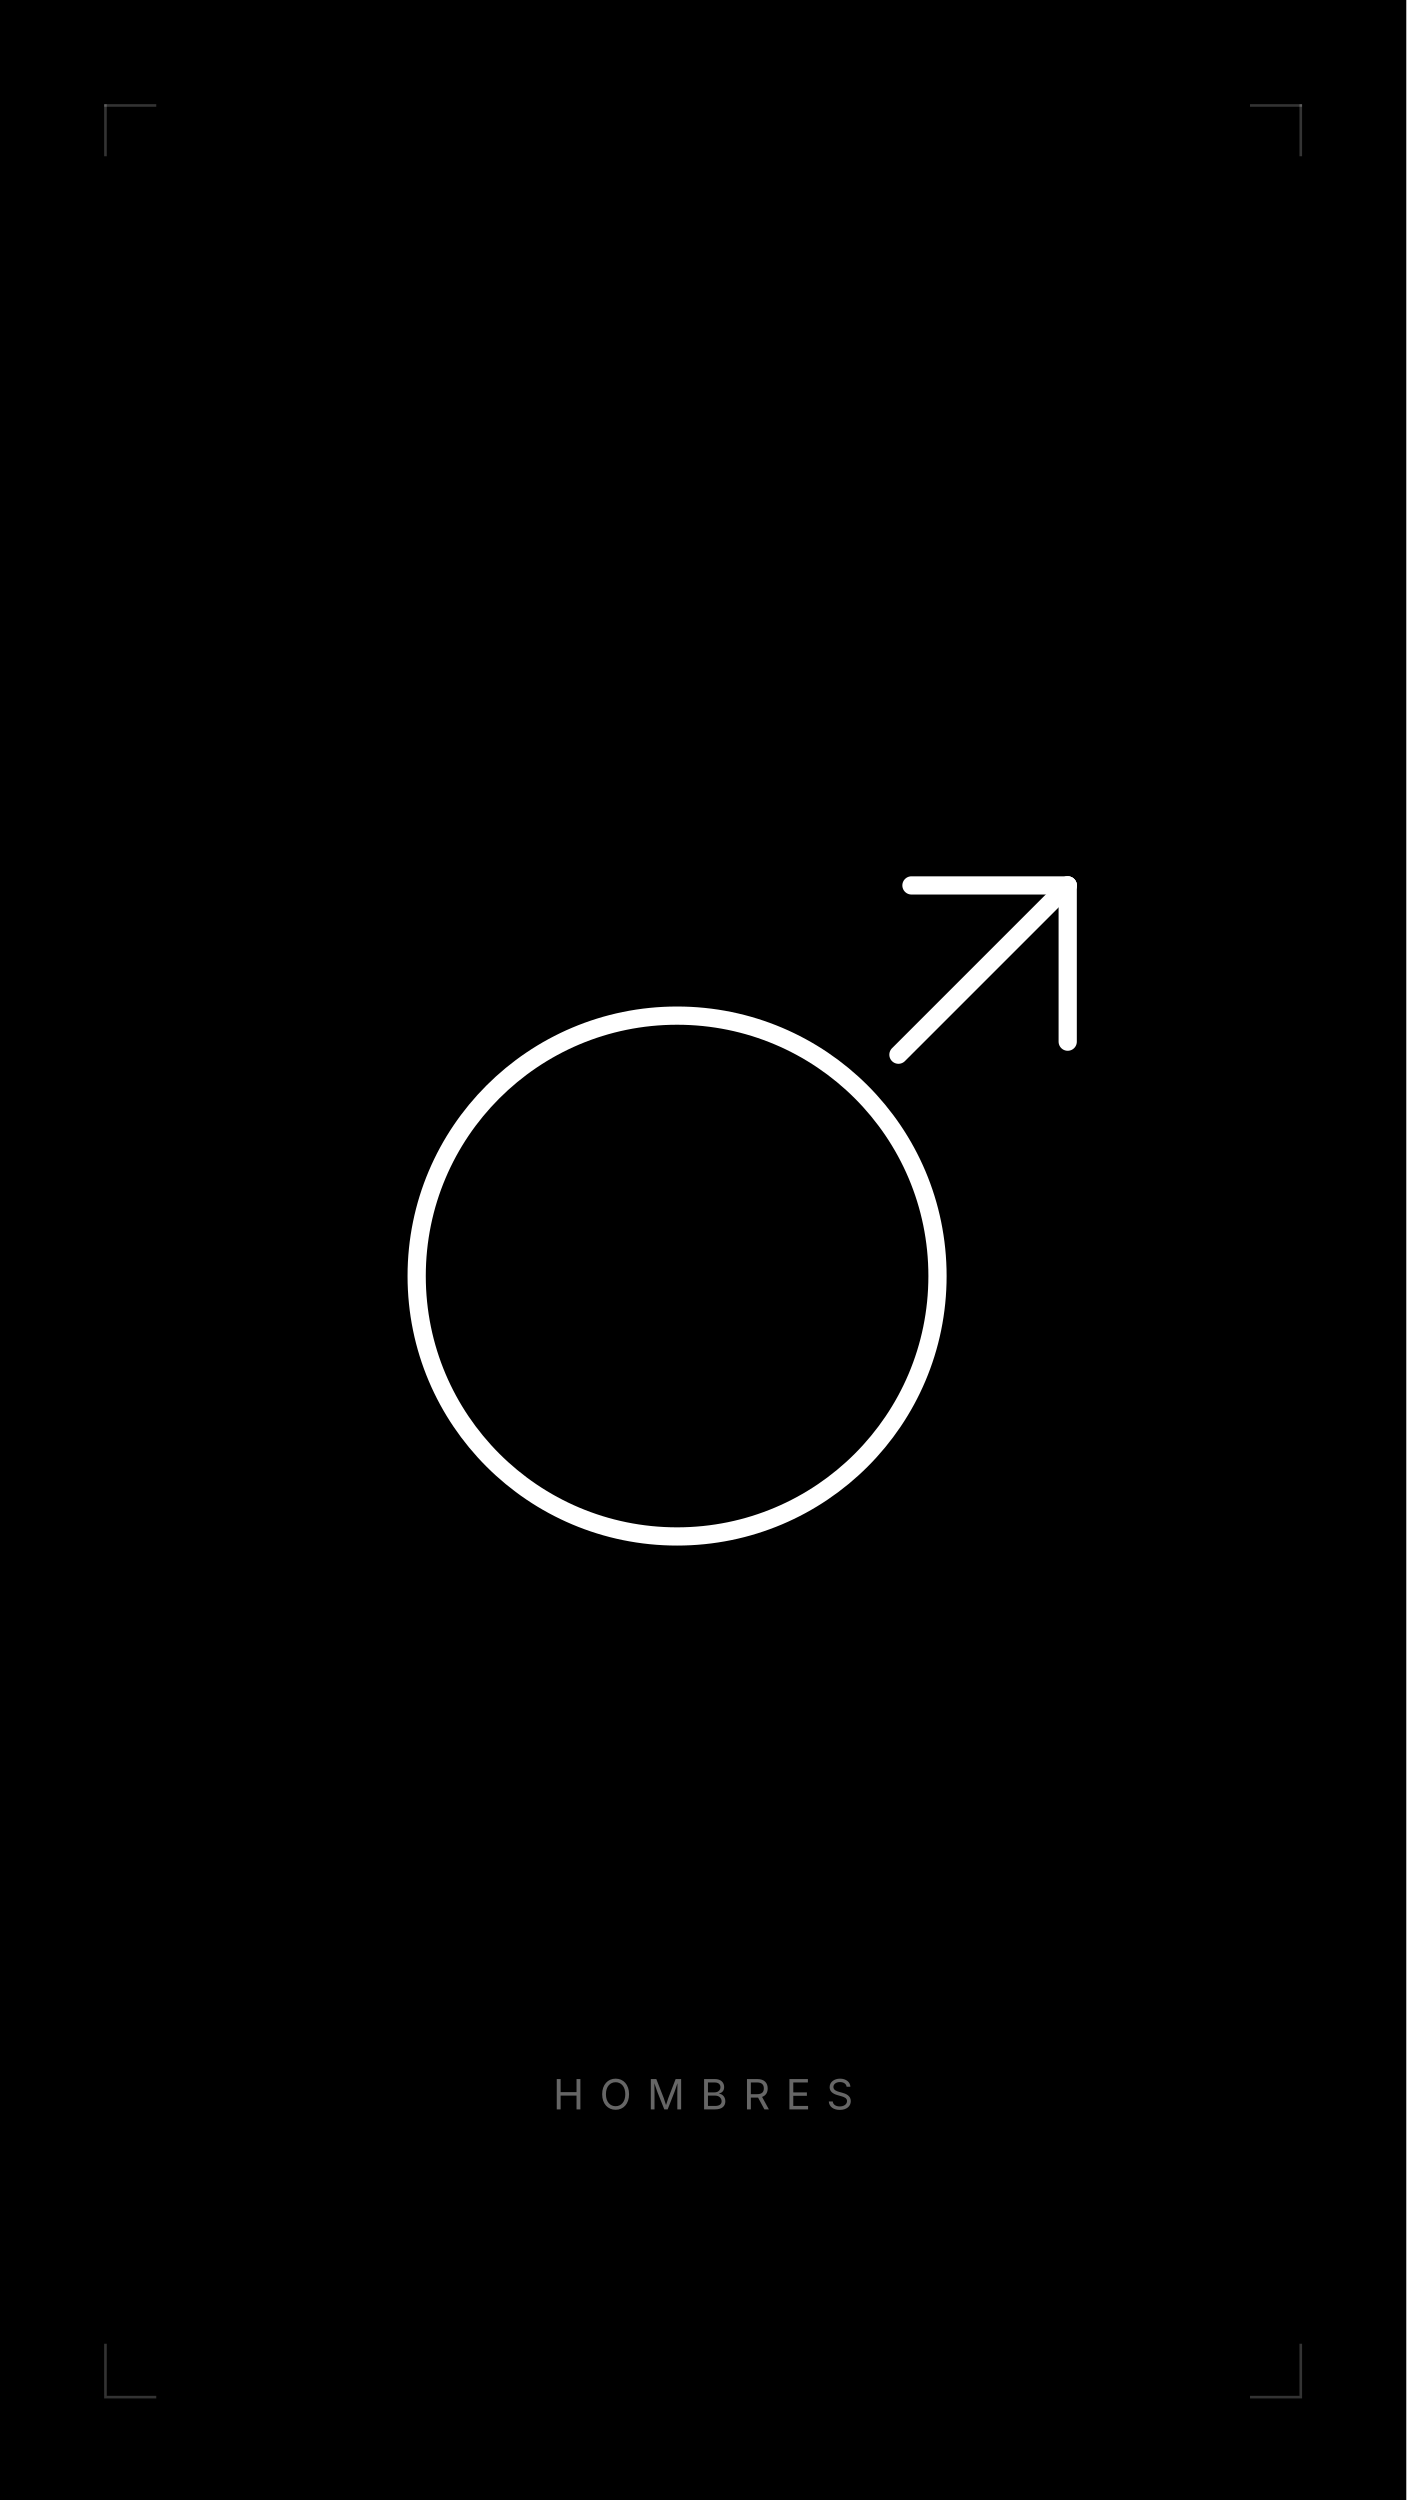
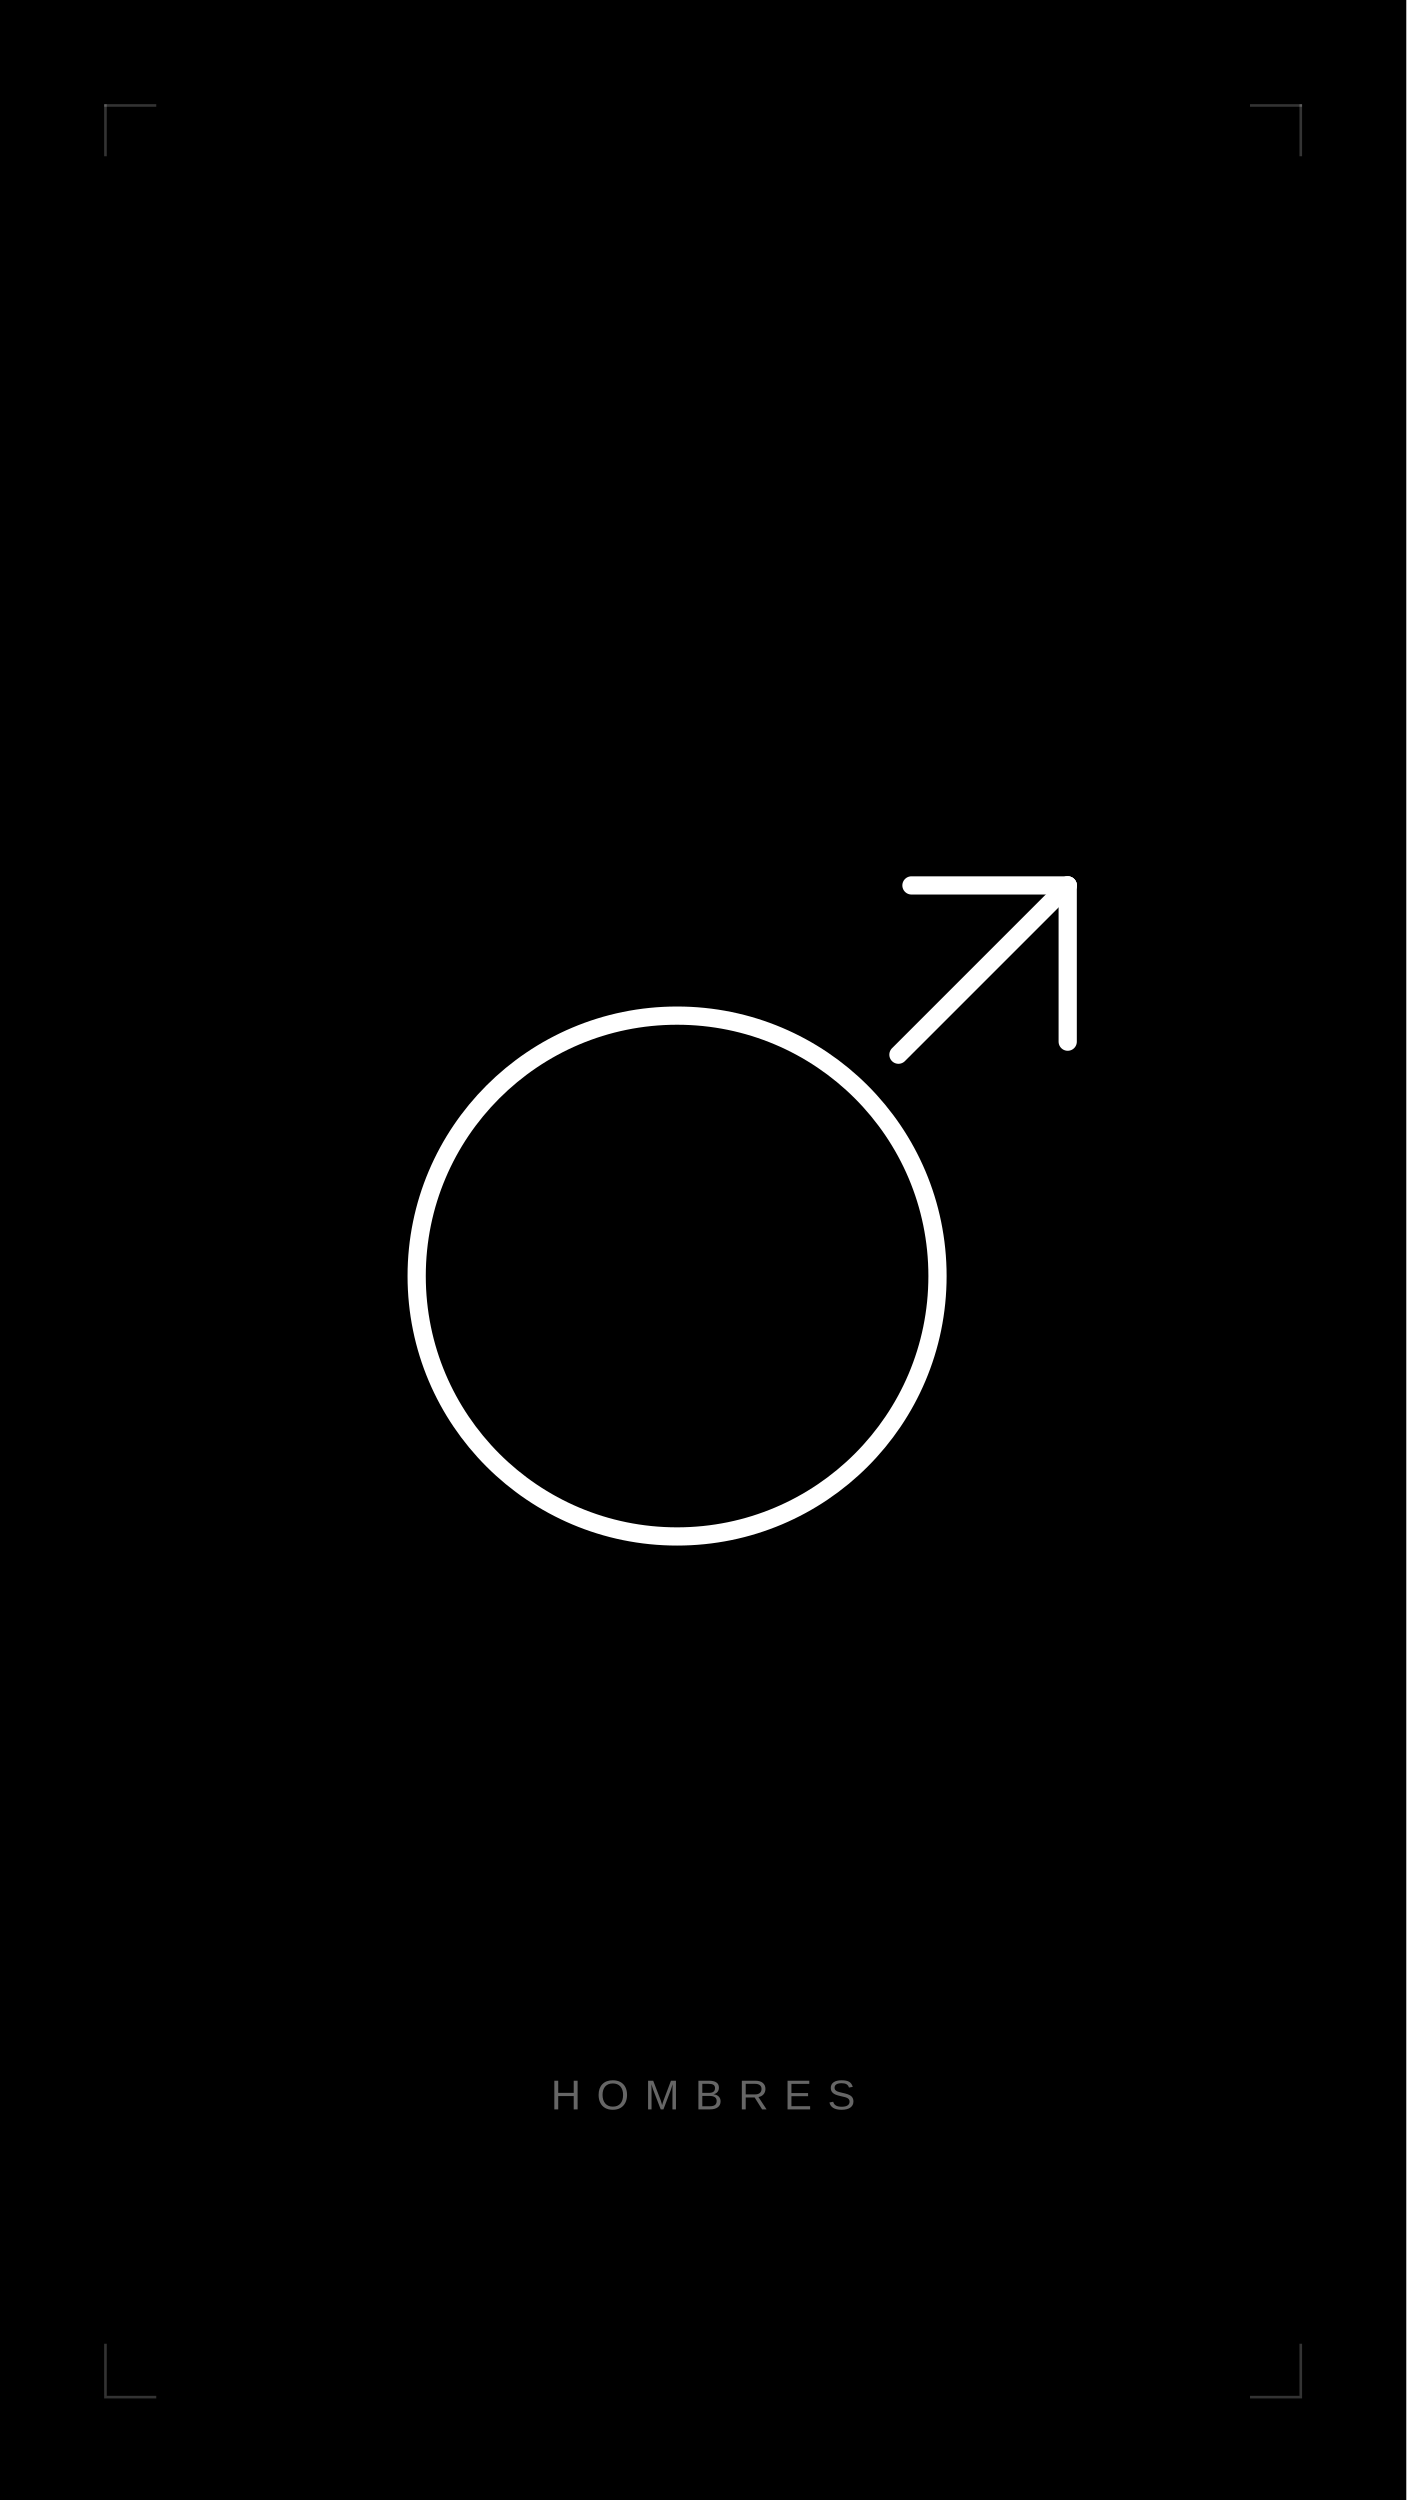
<svg xmlns="http://www.w3.org/2000/svg" width="1080" height="1920" viewBox="0 0 1080 1920">
  <rect width="1080" height="1920" fill="#000000" />
  <rect x="80" y="80" width="40" height="2" fill="#FFFFFF" opacity="0.2" />
  <rect x="80" y="80" width="2" height="40" fill="#FFFFFF" opacity="0.2" />
  <rect x="960" y="80" width="40" height="2" fill="#FFFFFF" opacity="0.2" />
  <rect x="998" y="80" width="2" height="40" fill="#FFFFFF" opacity="0.2" />
  <rect x="80" y="1840" width="40" height="2" fill="#FFFFFF" opacity="0.2" />
  <rect x="80" y="1800" width="2" height="40" fill="#FFFFFF" opacity="0.2" />
  <rect x="960" y="1840" width="40" height="2" fill="#FFFFFF" opacity="0.2" />
  <rect x="998" y="1800" width="2" height="40" fill="#FFFFFF" opacity="0.2" />
  <circle cx="520" cy="980" r="200" fill="none" stroke="#FFFFFF" stroke-width="14" />
  <line x1="690" y1="810" x2="820" y2="680" stroke="#FFFFFF" stroke-width="14" stroke-linecap="round" />
  <line x1="700" y1="680" x2="820" y2="680" stroke="#FFFFFF" stroke-width="14" stroke-linecap="round" />
  <line x1="820" y1="680" x2="820" y2="800" stroke="#FFFFFF" stroke-width="14" stroke-linecap="round" />
-   <text x="540" y="1620" font-size="32" font-weight="400" letter-spacing="12" fill="#FFFFFF" opacity="0.4" font-family="'Inter','Helvetica Neue',Helvetica,Arial,sans-serif" text-anchor="middle">HOMBRES</text>
+   <text x="540" y="1620" font-size="32" font-weight="400" letter-spacing="12" fill="#FFFFFF" opacity="0.4" font-family="'PP Neue Montreal','Neue Haas Grotesk','Helvetica Neue',Arial,sans-serif" text-anchor="middle">HOMBRES</text>
</svg>
